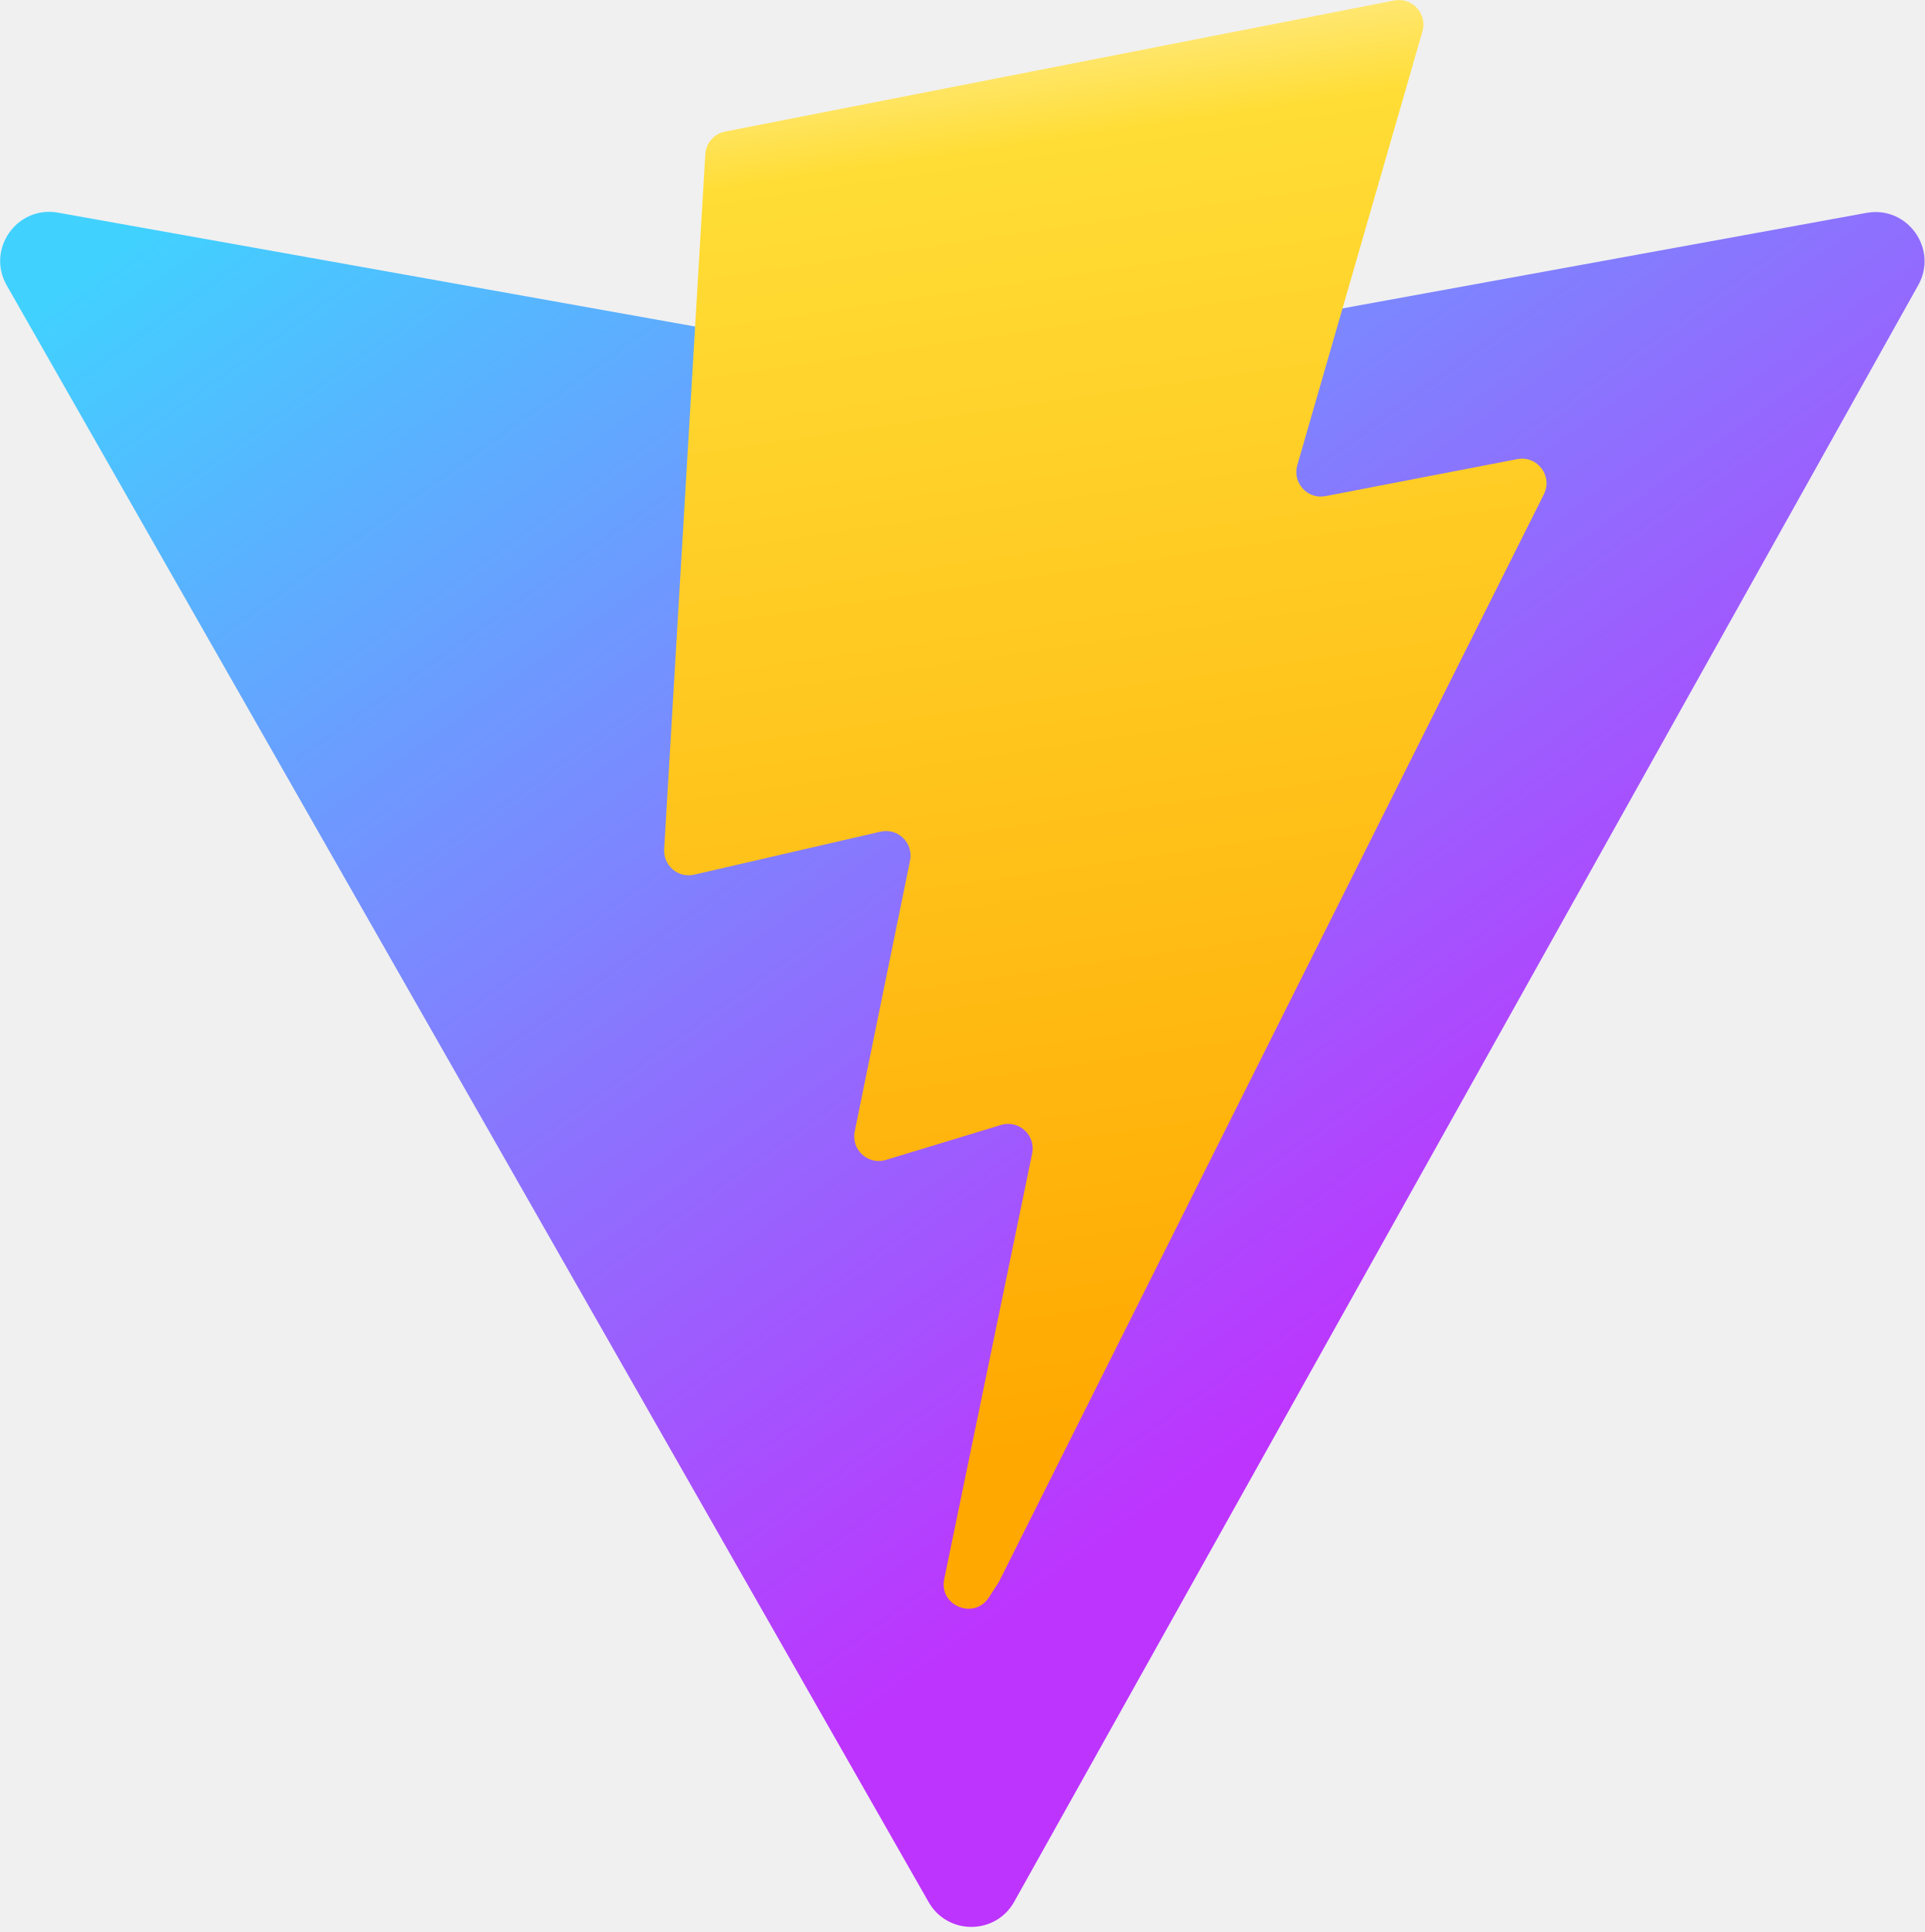
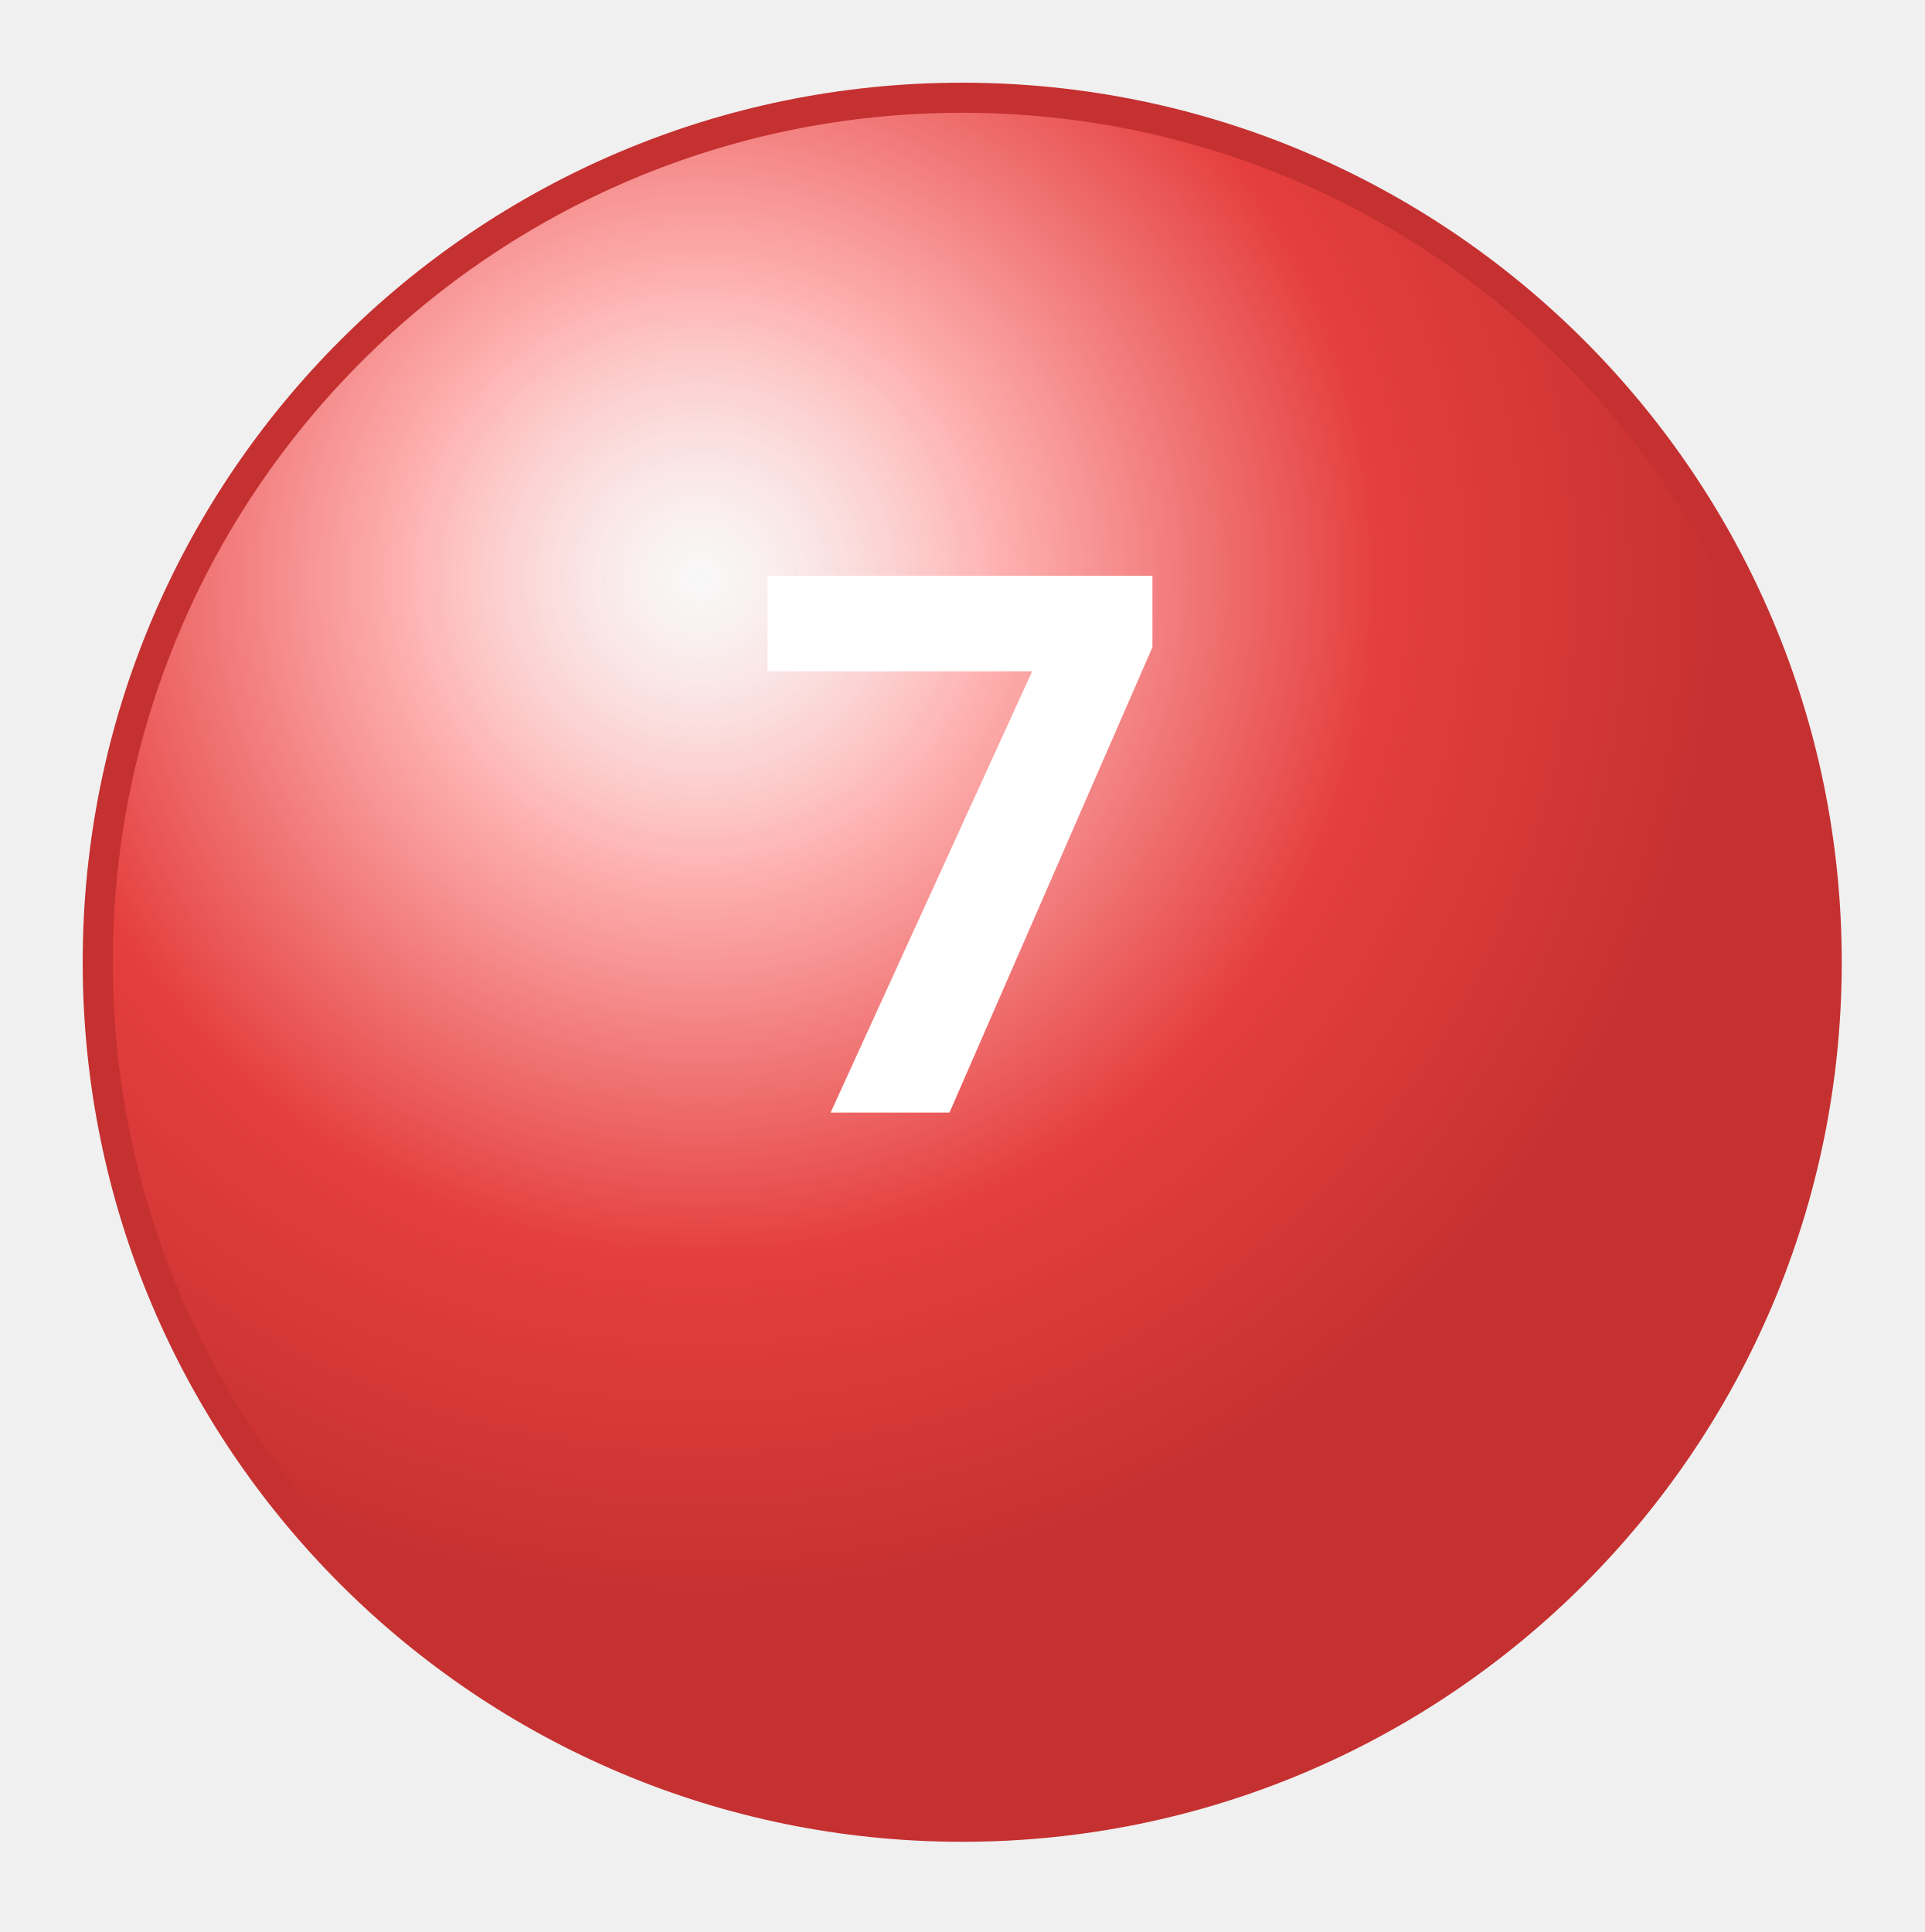
- <svg xmlns="http://www.w3.org/2000/svg" aria-hidden="true" role="img" class="iconify iconify--logos" width="31.88" height="32" preserveAspectRatio="xMidYMid meet" viewBox="0 0 256 257">
+ <svg xmlns="http://www.w3.org/2000/svg" viewBox="0 0 256 257" aria-hidden="true" role="img" preserveAspectRatio="xMidYMid meet">
  <defs>
-     <linearGradient id="IconifyId1813088fe1fbc01fb466" x1="-.828%" x2="57.636%" y1="7.652%" y2="78.411%">
-       <stop offset="0%" stop-color="#41D1FF" />
-       <stop offset="100%" stop-color="#BD34FE" />
-     </linearGradient>
-     <linearGradient id="IconifyId1813088fe1fbc01fb467" x1="43.376%" x2="50.316%" y1="2.242%" y2="89.03%">
-       <stop offset="0%" stop-color="#FFEA83" />
-       <stop offset="8.333%" stop-color="#FFDD35" />
-       <stop offset="100%" stop-color="#FFA800" />
-     </linearGradient>
+     <radialGradient id="faviconBall" cx="35%" cy="28%" r="60%">
+       <stop offset="0%" stop-color="#fff" stop-opacity="0.55" />
+       <stop offset="28%" stop-color="#feb2b2" />
+       <stop offset="65%" stop-color="#e53e3e" />
+       <stop offset="100%" stop-color="#c53030" />
+     </radialGradient>
  </defs>
-   <path fill="url(#IconifyId1813088fe1fbc01fb466)" d="M255.153 37.938L134.897 252.976c-2.483 4.44-8.862 4.466-11.382.048L.875 37.958c-2.746-4.814 1.371-10.646 6.827-9.67l120.385 21.517a6.537 6.537 0 0 0 2.322-.004l117.867-21.483c5.438-.991 9.574 4.796 6.877 9.62Z" />
-   <path fill="url(#IconifyId1813088fe1fbc01fb467)" d="M185.432.063L96.44 17.501a3.268 3.268 0 0 0-2.634 3.014l-5.474 92.456a3.268 3.268 0 0 0 3.997 3.378l24.777-5.718c2.318-.535 4.413 1.507 3.936 3.838l-7.361 36.047c-.495 2.426 1.782 4.5 4.151 3.78l15.304-4.649c2.372-.72 4.652 1.36 4.15 3.788l-11.698 56.621c-.732 3.542 3.979 5.473 5.943 2.437l1.313-2.028l72.516-144.72c1.215-2.423-.88-5.186-3.54-4.672l-25.505 4.922c-2.396.462-4.435-1.77-3.759-4.114l16.646-57.705c.677-2.35-1.37-4.583-3.769-4.113Z" />
+   <circle cx="128" cy="128" r="115" fill="url(#faviconBall)" stroke="#c53030" stroke-width="4" />
+   <text x="128" y="148" text-anchor="middle" font-family="system-ui, sans-serif" font-size="100" font-weight="bold" fill="#fff">7</text>
</svg>
